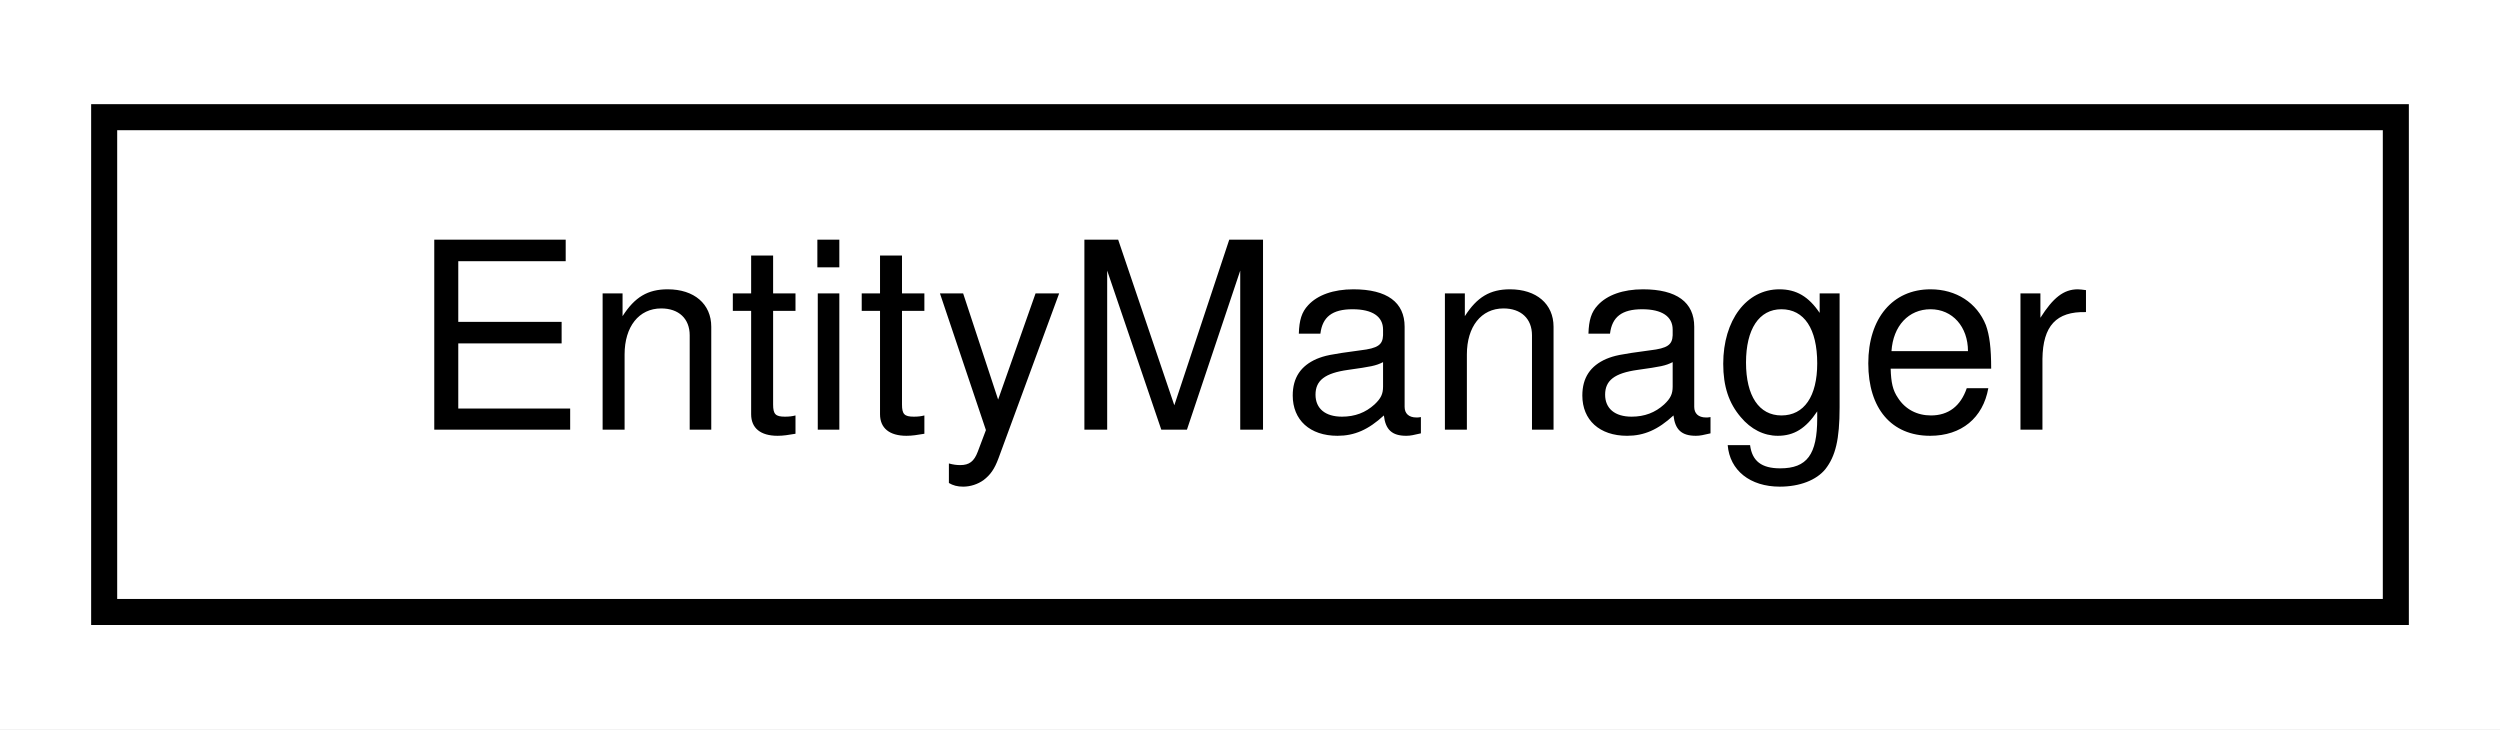
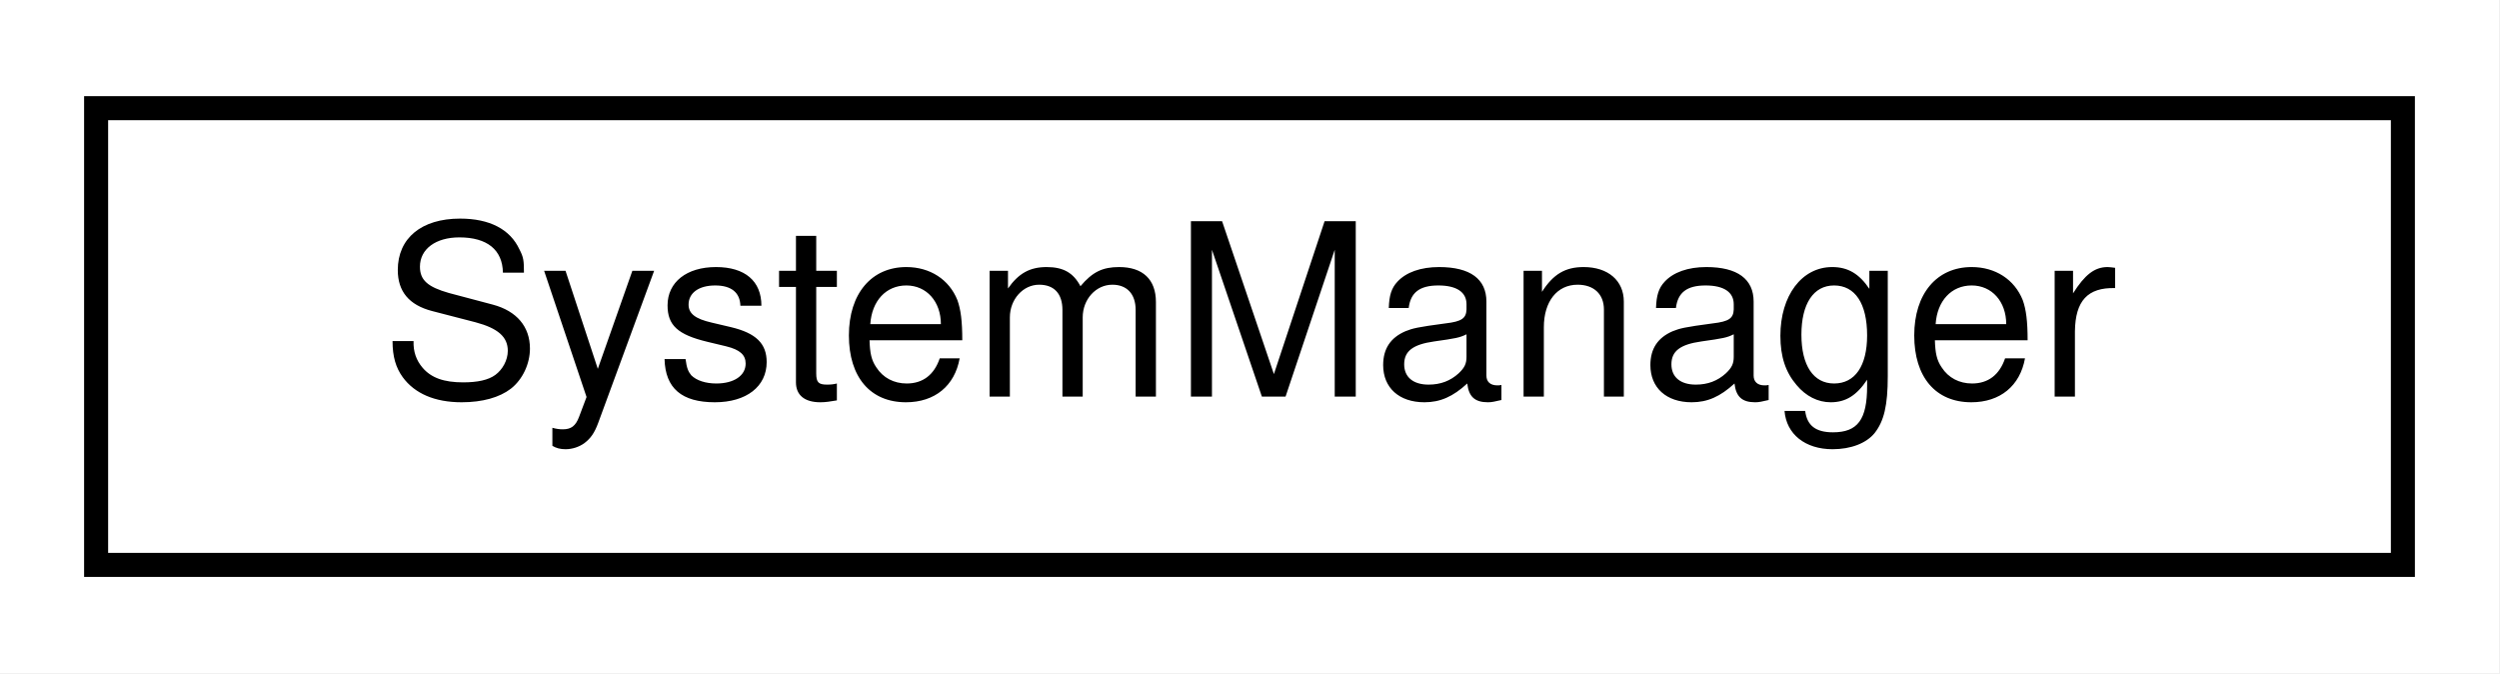
- <svg xmlns="http://www.w3.org/2000/svg" xmlns:xlink="http://www.w3.org/1999/xlink" width="96pt" height="28pt" viewBox="0.00 0.00 96.00 28.00">
+ <svg xmlns="http://www.w3.org/2000/svg" xmlns:xlink="http://www.w3.org/1999/xlink" width="104pt" height="28pt" viewBox="0.00 0.00 104.00 28.00">
  <g id="graph0" class="graph" transform="scale(1 1) rotate(0) translate(4 24)">
-     <polygon fill="white" stroke="transparent" points="-4,4 -4,-24 92,-24 92,4 -4,4" />
+     <polygon fill="white" stroke="transparent" points="-4,4 -4,-24 100,-24 100,4 -4,4" />
    <g id="node1" class="node">
      <g id="a_node1">
-         <a xlink:href="classEntityManager.html" target="_top" xlink:title="Manages the creation and destruction of entities.">
-           <polygon fill="white" stroke="black" points="0,-0.5 0,-19.5 88,-19.5 88,-0.5 0,-0.5" />
-           <text text-anchor="middle" x="44" y="-7.5" font-family="Helvetica,sans-Serif" font-size="10.00">EntityManager</text>
+         <a xlink:href="classSystemManager.html" target="_top" xlink:title="Manages systems and their signatures.">
+           <polygon fill="white" stroke="black" points="0,-0.5 0,-19.5 96,-19.5 96,-0.5 0,-0.5" />
+           <text text-anchor="middle" x="48" y="-7.5" font-family="Helvetica,sans-Serif" font-size="10.00">SystemManager</text>
        </a>
      </g>
    </g>
  </g>
</svg>
